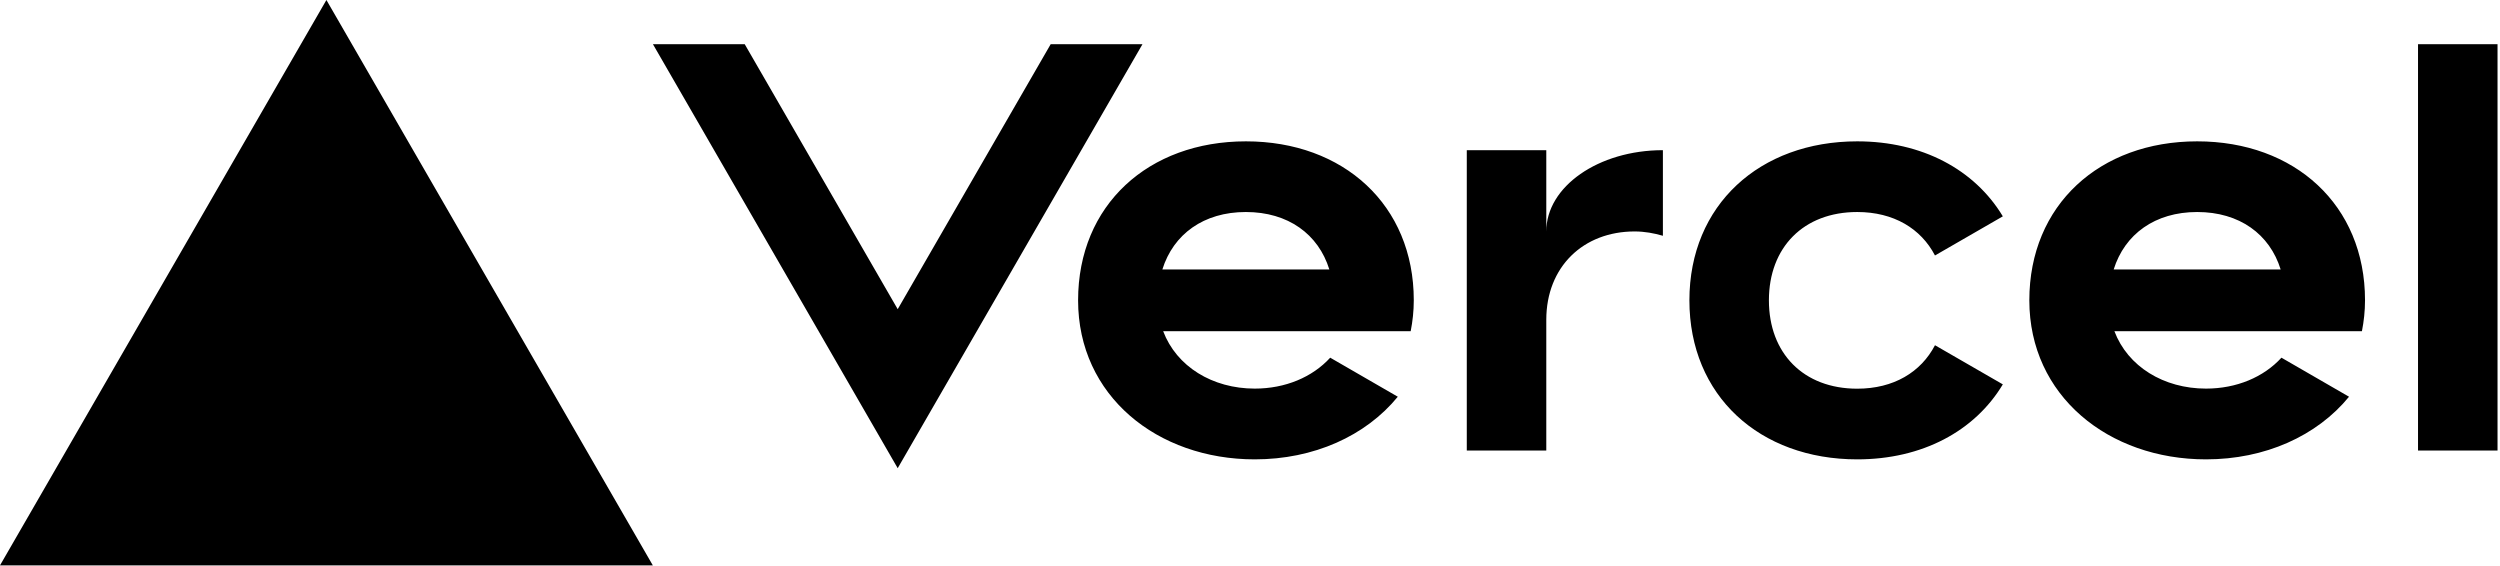
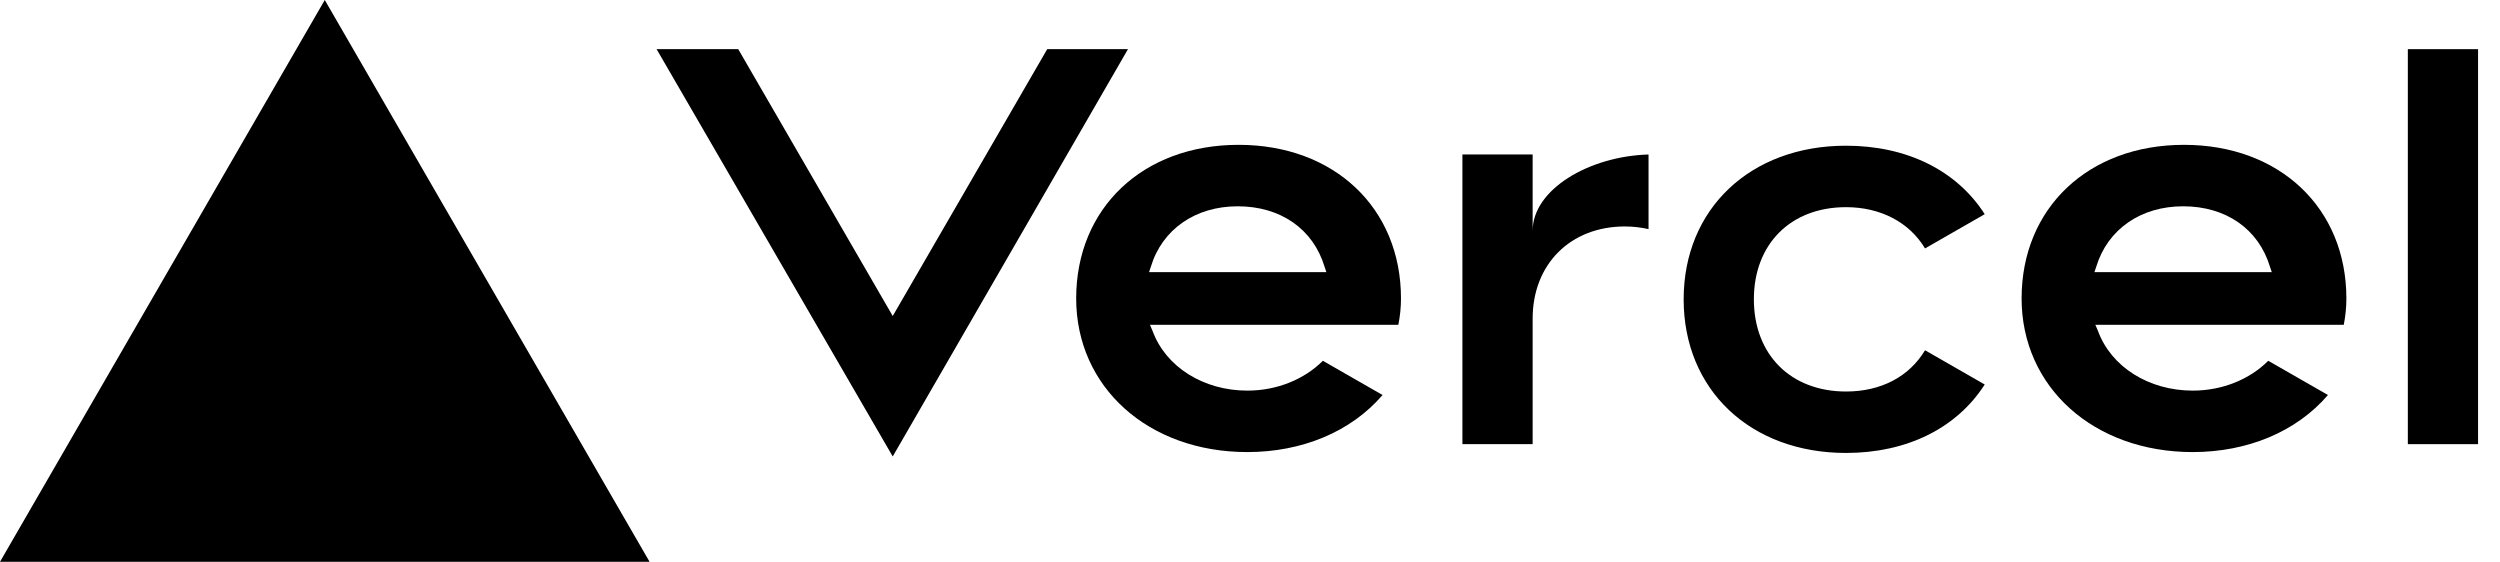
- <svg xmlns="http://www.w3.org/2000/svg" width="283" height="64" viewBox="0 0 283 64" fill="none">
-   <path d="M141.04 16c-11.04 0-19 7.2-19 18s8.96 18 20 18c6.67 0 12.55-2.64 16.19-7.09l-7.65-4.42c-2.02 2.21-5.09 3.5-8.54 3.5-4.79 0-8.86-2.5-10.37-6.5h28.02c.22-1.12.35-2.28.35-3.5 0-10.79-7.96-17.99-19-17.99zm-9.46 14.5c1.25-3.99 4.67-6.5 9.45-6.5 4.79 0 8.21 2.51 9.45 6.5h-18.9zM248.72 16c-11.04 0-19 7.2-19 18s8.96 18 20 18c6.67 0 12.55-2.64 16.19-7.09l-7.65-4.42c-2.02 2.21-5.09 3.5-8.54 3.5-4.79 0-8.86-2.5-10.37-6.5h28.02c.22-1.12.35-2.28.35-3.5 0-10.79-7.96-17.99-19-17.99zm-9.45 14.5c1.25-3.99 4.67-6.5 9.45-6.5 4.79 0 8.21 2.51 9.45 6.5h-18.9zM200.24 34c0 6 3.92 10 10 10 4.12 0 7.21-1.87 8.8-4.92l7.68 4.43c-3.18 5.3-9.14 8.49-16.48 8.49-11.05 0-19-7.2-19-18s7.96-18 19-18c7.34 0 13.29 3.19 16.48 8.49l-7.68 4.43c-1.59-3.05-4.68-4.92-8.8-4.92-6.07 0-10 4-10 10zm82.48-29v46h-9V5h9zM36.95 0L73.9 64H0L36.95 0zm92.38 5l-27.71 48L73.91 5H84.3l17.32 30 17.32-30h10.39zm58.91 12v9.69c-1-.29-2.06-.49-3.2-.49-5.81 0-10 4-10 10V51h-9V17h9v9.2c0-5.08 5.91-9.2 13.2-9.2z" fill="#000" />
+ <svg xmlns="http://www.w3.org/2000/svg" width="89" height="20" viewBox="0 0 89 20" fill="none">
+   <path d="M11.562 0L23.125 20H0L11.562 0Z" fill="currentColor" />
+   <path d="M49.875 10.625C49.875 7.406 47.5 5.156 44.094 5.156C40.688 5.156 38.312 7.406 38.312 10.625C38.312 13.781 40.875 16.094 44.406 16.094C46.344 16.094 48.094 15.375 49.219 14.062L47.094 12.844C46.438 13.5 45.469 13.906 44.406 13.906C42.844 13.906 41.5 13.062 41.031 11.781L40.938 11.562H49.781C49.844 11.25 49.875 10.938 49.875 10.625ZM40.906 9.688L40.969 9.5C41.375 8.156 42.562 7.344 44.062 7.344C45.594 7.344 46.75 8.156 47.156 9.5L47.219 9.688H40.906Z" fill="currentColor" />
+   <path d="M83.531 10.625C83.531 7.406 81.156 5.156 77.75 5.156C74.344 5.156 71.969 7.406 71.969 10.625C71.969 13.781 74.531 16.094 78.062 16.094C80 16.094 81.75 15.375 82.875 14.062L80.75 12.844C80.094 13.5 79.125 13.906 78.062 13.906C76.5 13.906 75.156 13.062 74.688 11.781L74.594 11.562H83.438C83.5 11.25 83.531 10.938 83.531 10.625ZM74.562 9.688L74.625 9.5C75.031 8.156 76.219 7.344 77.719 7.344C79.25 7.344 80.406 8.156 80.812 9.5L80.875 9.688H74.562Z" fill="currentColor" />
+   <path d="M68.531 8.844L70.656 7.625C69.656 6.062 67.875 5.187 65.719 5.187C62.312 5.187 59.938 7.437 59.938 10.656C59.938 13.875 62.312 16.125 65.719 16.125C67.875 16.125 69.656 15.25 70.656 13.688L68.531 12.469C67.969 13.406 66.969 13.938 65.719 13.938C63.75 13.938 62.438 12.625 62.438 10.656C62.438 8.687 63.75 7.375 65.719 7.375C66.938 7.375 67.969 7.906 68.531 8.844Z" fill="currentColor" />
+   <path d="M88.219 1.75H85.719V15.812H88.219V1.75Z" fill="currentColor" />
+   <path d="M40.156 1.75H37.281L31.781 11.25L26.281 1.75H23.375L31.781 16.25L40.156 1.75Z" fill="currentColor" />
+   <path d="M57.844 8.062C58.125 8.062 58.406 8.094 58.688 8.156V5.5C56.562 5.562 54.562 6.75 54.562 8.219V5.5H52.062V15.812H54.562V11.344C54.562 9.406 55.906 8.062 57.844 8.062Z" fill="currentColor" />
</svg>
